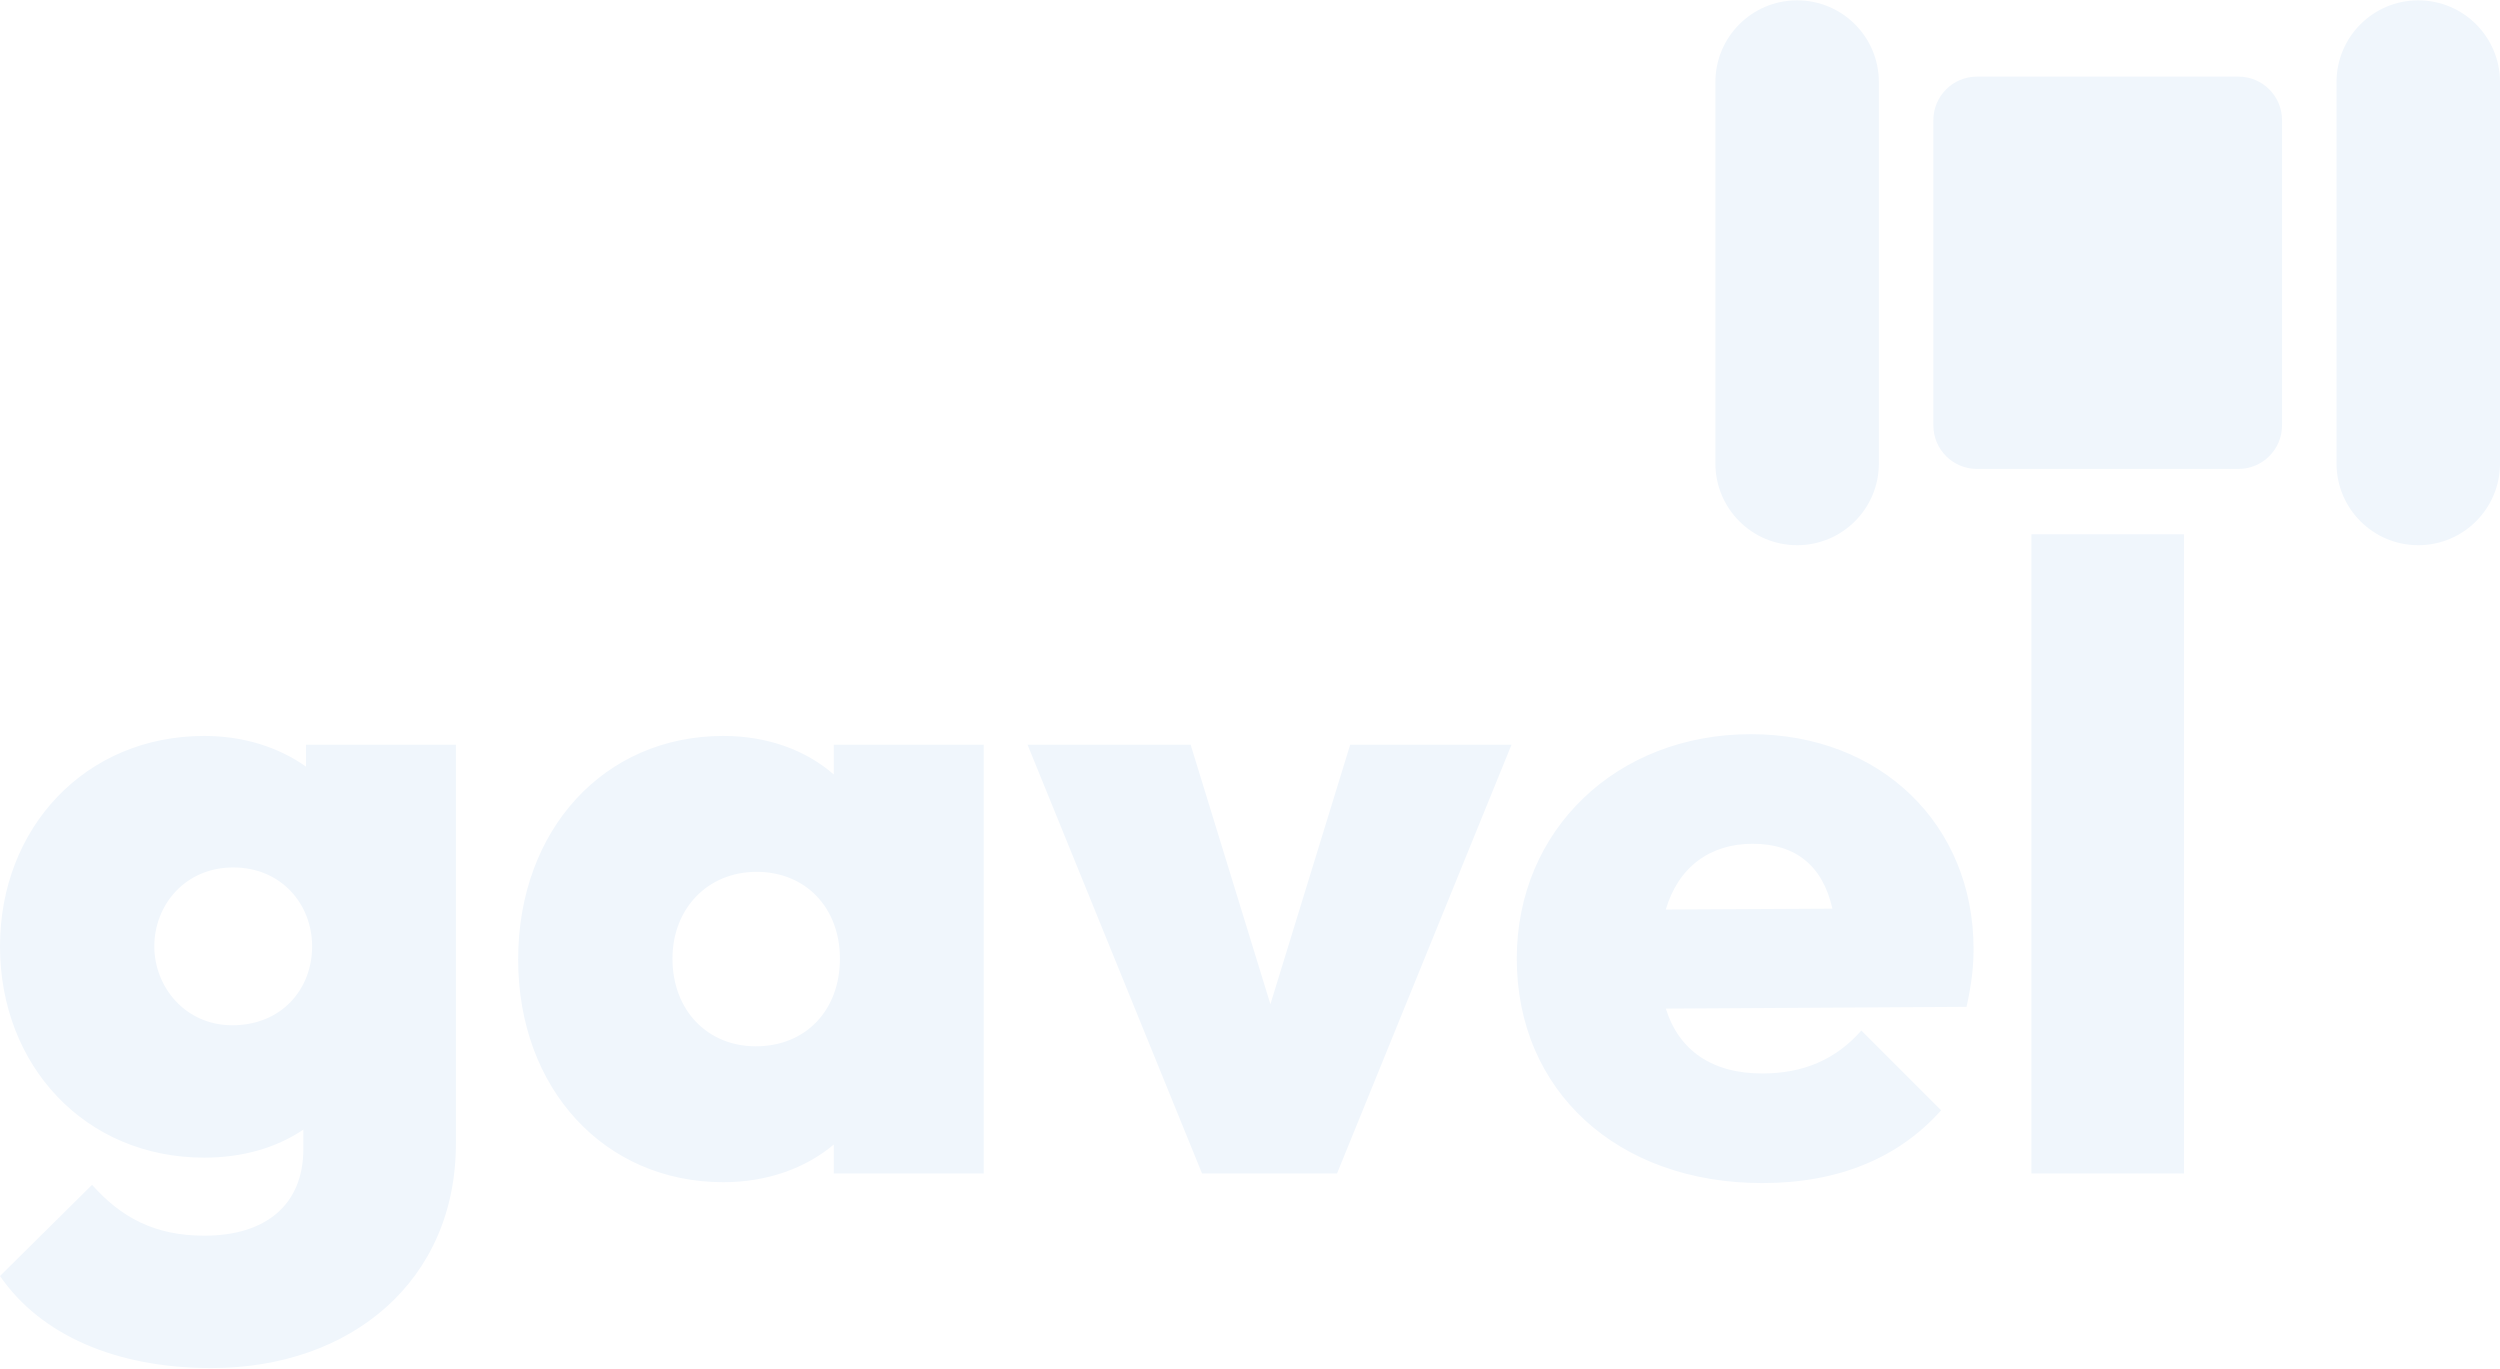
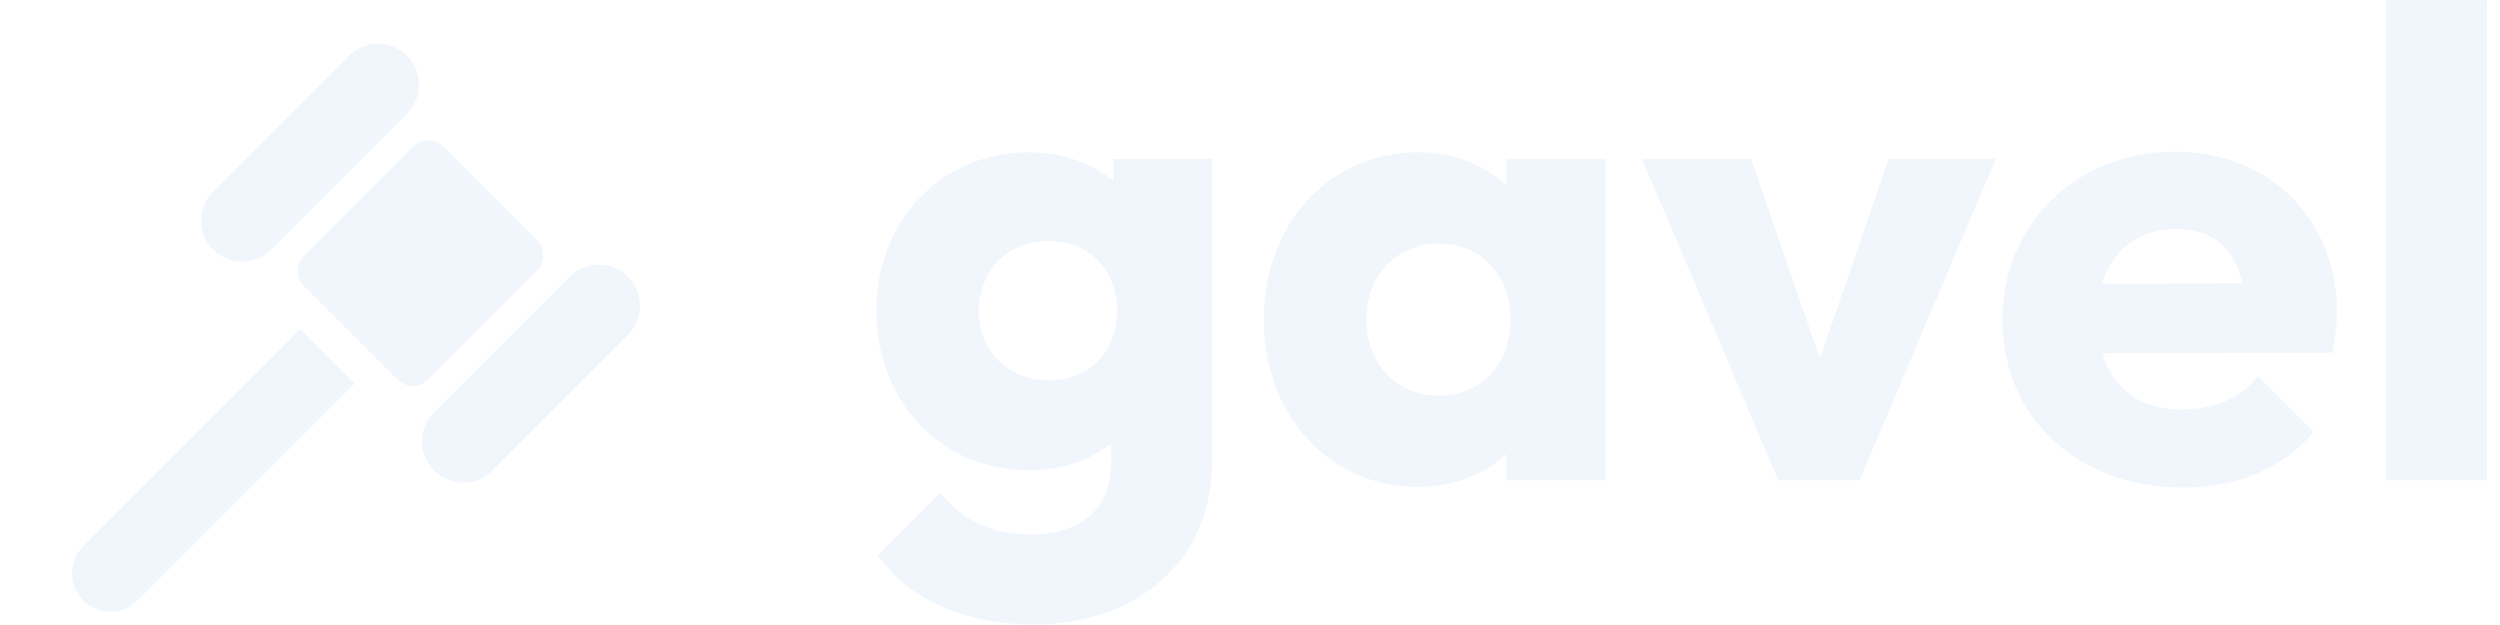
- <svg xmlns="http://www.w3.org/2000/svg" viewBox="3.6 -267.6 570.29 312" width="570" height="312" role="img" aria-labelledby="title">
-   <g fill="#f0f6fc">
-     <path d="M 467 -145.8 L 467 0 L 501.8 0 L 501.8 -145.8 L 467 -145.8 z M 403 -100.2 C 372.4 -100.2 349.6 -78.4 349.6 -49 C 349.6 -18.8 372.6 2.2 405.6 2.2 C 422.8 2.2 436.6 -3.4 446.4 -14.4 L 428.2 -32.6 C 422.4 -26 415 -22.8 405.6 -22.8 C 394.2 -22.8 386.6 -28 383.6 -37.6 L 452.2 -38 C 453.4 -43.4 453.8 -47.4 453.8 -51.2 C 453.8 -79.6 432.6 -100.2 403 -100.2 z M 50.2 -99.8 C 23 -99.8 3.6 -78.8 3.6 -51.8 C 3.6 -24.6 23 -3.6 50.2 -3.6 C 58.8 -3.6 66.6 -5.8 72.8 -10 L 72.8 -5.6 C 72.8 7.2 64.2 14.2 50.2 14.2 C 38.8 14.2 31.2 10 24.6 2.6 L 3.6 23.4 C 12.8 36.8 30 44.4 51.8 44.4 C 83.8 44.4 107.6 24.4 107.6 -6.8 L 107.6 -97.8 L 73.4 -97.8 L 73.4 -92.8 C 67.2 -97.2 59.2 -99.8 50.2 -99.8 z M 168.6 -99.8 C 141.4 -99.8 121.8 -78.4 121.8 -48.8 C 121.8 -19.4 141.4 2 168.6 2 C 178.6 2 187.4 -1.2 193.8 -6.6 L 193.8 0 L 228 0 L 228 -97.8 L 193.8 -97.8 L 193.8 -91 C 187.4 -96.6 178.6 -99.8 168.6 -99.8 z M 238 -97.8 L 277.8 0 L 308.6 0 L 348.4 -97.8 L 311.6 -97.8 L 293.4 -38.6 L 275.2 -97.8 L 238 -97.8 z M 403.4 -75.2 C 413.2 -75.2 419.4 -70.2 421.6 -60.4 L 383.6 -60.2 C 386.4 -69.8 393.6 -75.2 403.4 -75.2 z M 56.8 -69.8 C 67.8 -69.8 74.8 -61.4 74.8 -51.8 C 74.8 -42 67.8 -33.8 56.6 -33.8 C 45.8 -33.8 38.8 -42.6 38.8 -51.8 C 38.8 -61.2 45.8 -69.8 56.8 -69.8 z M 176.2 -68.8 C 187.4 -68.8 195.2 -60.6 195.2 -49 C 195.2 -37.2 187.4 -29 176 -29 C 165 -29 157 -37.2 157 -49 C 157 -60.4 165 -68.8 176.2 -68.8 z " />
-     <rect x="444.63" y="-250.2" width="79.54" height="89.49" rx="9.94" />
-     <rect x="394.91" y="-267.6" width="37.29" height="124.29" rx="18.64" />
-     <rect x="536.6" y="-267.6" width="37.29" height="124.29" rx="18.64" />
-   </g>
+ <svg xmlns="http://www.w3.org/2000/svg" viewBox="0 0 760 190" width="760" height="190" fill="none" role="img" aria-labelledby="title">
+   <path d="M 725.3 0.07 L 725.3 146 L 756.06 146 L 756.06 0.07 L 725.3 0.07 z M 661.19 46.1 C 631.44 46.1 608.72 68.01 608.72 97.16 C 608.72 126.9 631.64 148.21 663.4 148.21 C 679.88 148.21 693.75 142.58 703.4 131.33 L 686.51 114.44 C 680.68 121.28 672.84 124.49 663.2 124.49 C 650.73 124.49 642.29 118.26 639.08 107.41 L 709.02 107.21 C 710.03 102.18 710.43 98.56 710.43 94.95 C 710.43 66.6 689.93 46.1 661.19 46.1 z M 312.85 46.3 C 285.92 46.3 266.42 67.21 266.42 94.54 C 266.42 121.88 285.92 142.98 312.85 142.98 C 322.7 142.98 331.35 139.97 337.78 134.74 L 337.78 140.97 C 337.78 154.64 328.53 162.48 313.26 162.48 C 300.99 162.48 292.75 158.06 285.72 149.82 L 266.82 168.71 C 276.27 182.18 292.95 189.82 314.26 189.82 C 345.82 189.82 368.53 170.32 368.53 140.17 L 368.53 48.31 L 338.38 48.31 L 338.38 54.95 C 331.75 49.52 322.9 46.3 312.85 46.3 z M 431.04 46.3 C 404.11 46.3 384.21 68.01 384.21 97.16 C 384.21 126.3 404.11 148.01 431.04 148.01 C 441.9 148.01 451.34 144.19 457.97 137.96 L 457.97 146 L 488.12 146 L 488.12 48.31 L 457.97 48.31 L 457.97 56.35 C 451.34 50.12 441.9 46.3 431.04 46.3 z M 499.18 48.31 L 540.59 146 L 565.31 146 L 606.71 48.31 L 574.15 48.31 L 553.25 109.02 L 532.35 48.31 L 499.18 48.31 z M 661.39 69.62 C 672.44 69.62 679.28 75.25 681.69 86.1 L 639.08 86.3 C 642.09 75.85 650.13 69.62 661.39 69.62 z M 318.68 73.24 C 331.55 73.24 339.59 82.48 339.59 94.54 C 339.59 106.6 331.55 115.65 318.68 115.65 C 306.02 115.65 297.58 106.2 297.58 94.54 C 297.58 82.69 306.02 73.24 318.68 73.24 z M 437.47 74.04 C 450.34 74.04 459.18 83.49 459.18 97.16 C 459.18 110.82 450.34 120.27 437.27 120.27 C 424.61 120.27 415.36 110.62 415.36 97.16 C 415.36 83.69 424.61 74.04 437.47 74.04 z " fill="#f0f6fc" />
+   <svg x="14.5" y="0" width="190" height="190" viewBox="8 2 228 228" fill="#f0f6fc">
+     <g transform="translate(144 98) rotate(45)">
+       <rect x="-32" y="-36" width="64" height="72" rx="8" />
+       <rect x="-72" y="-50" width="30" height="100" rx="15" />
+       <rect x="42" y="-50" width="30" height="100" rx="15" />
+       <path d="M-14 48h28v112a14 14 0 0 1-28 0Z" />
+     </g>
+   </svg>
</svg>
